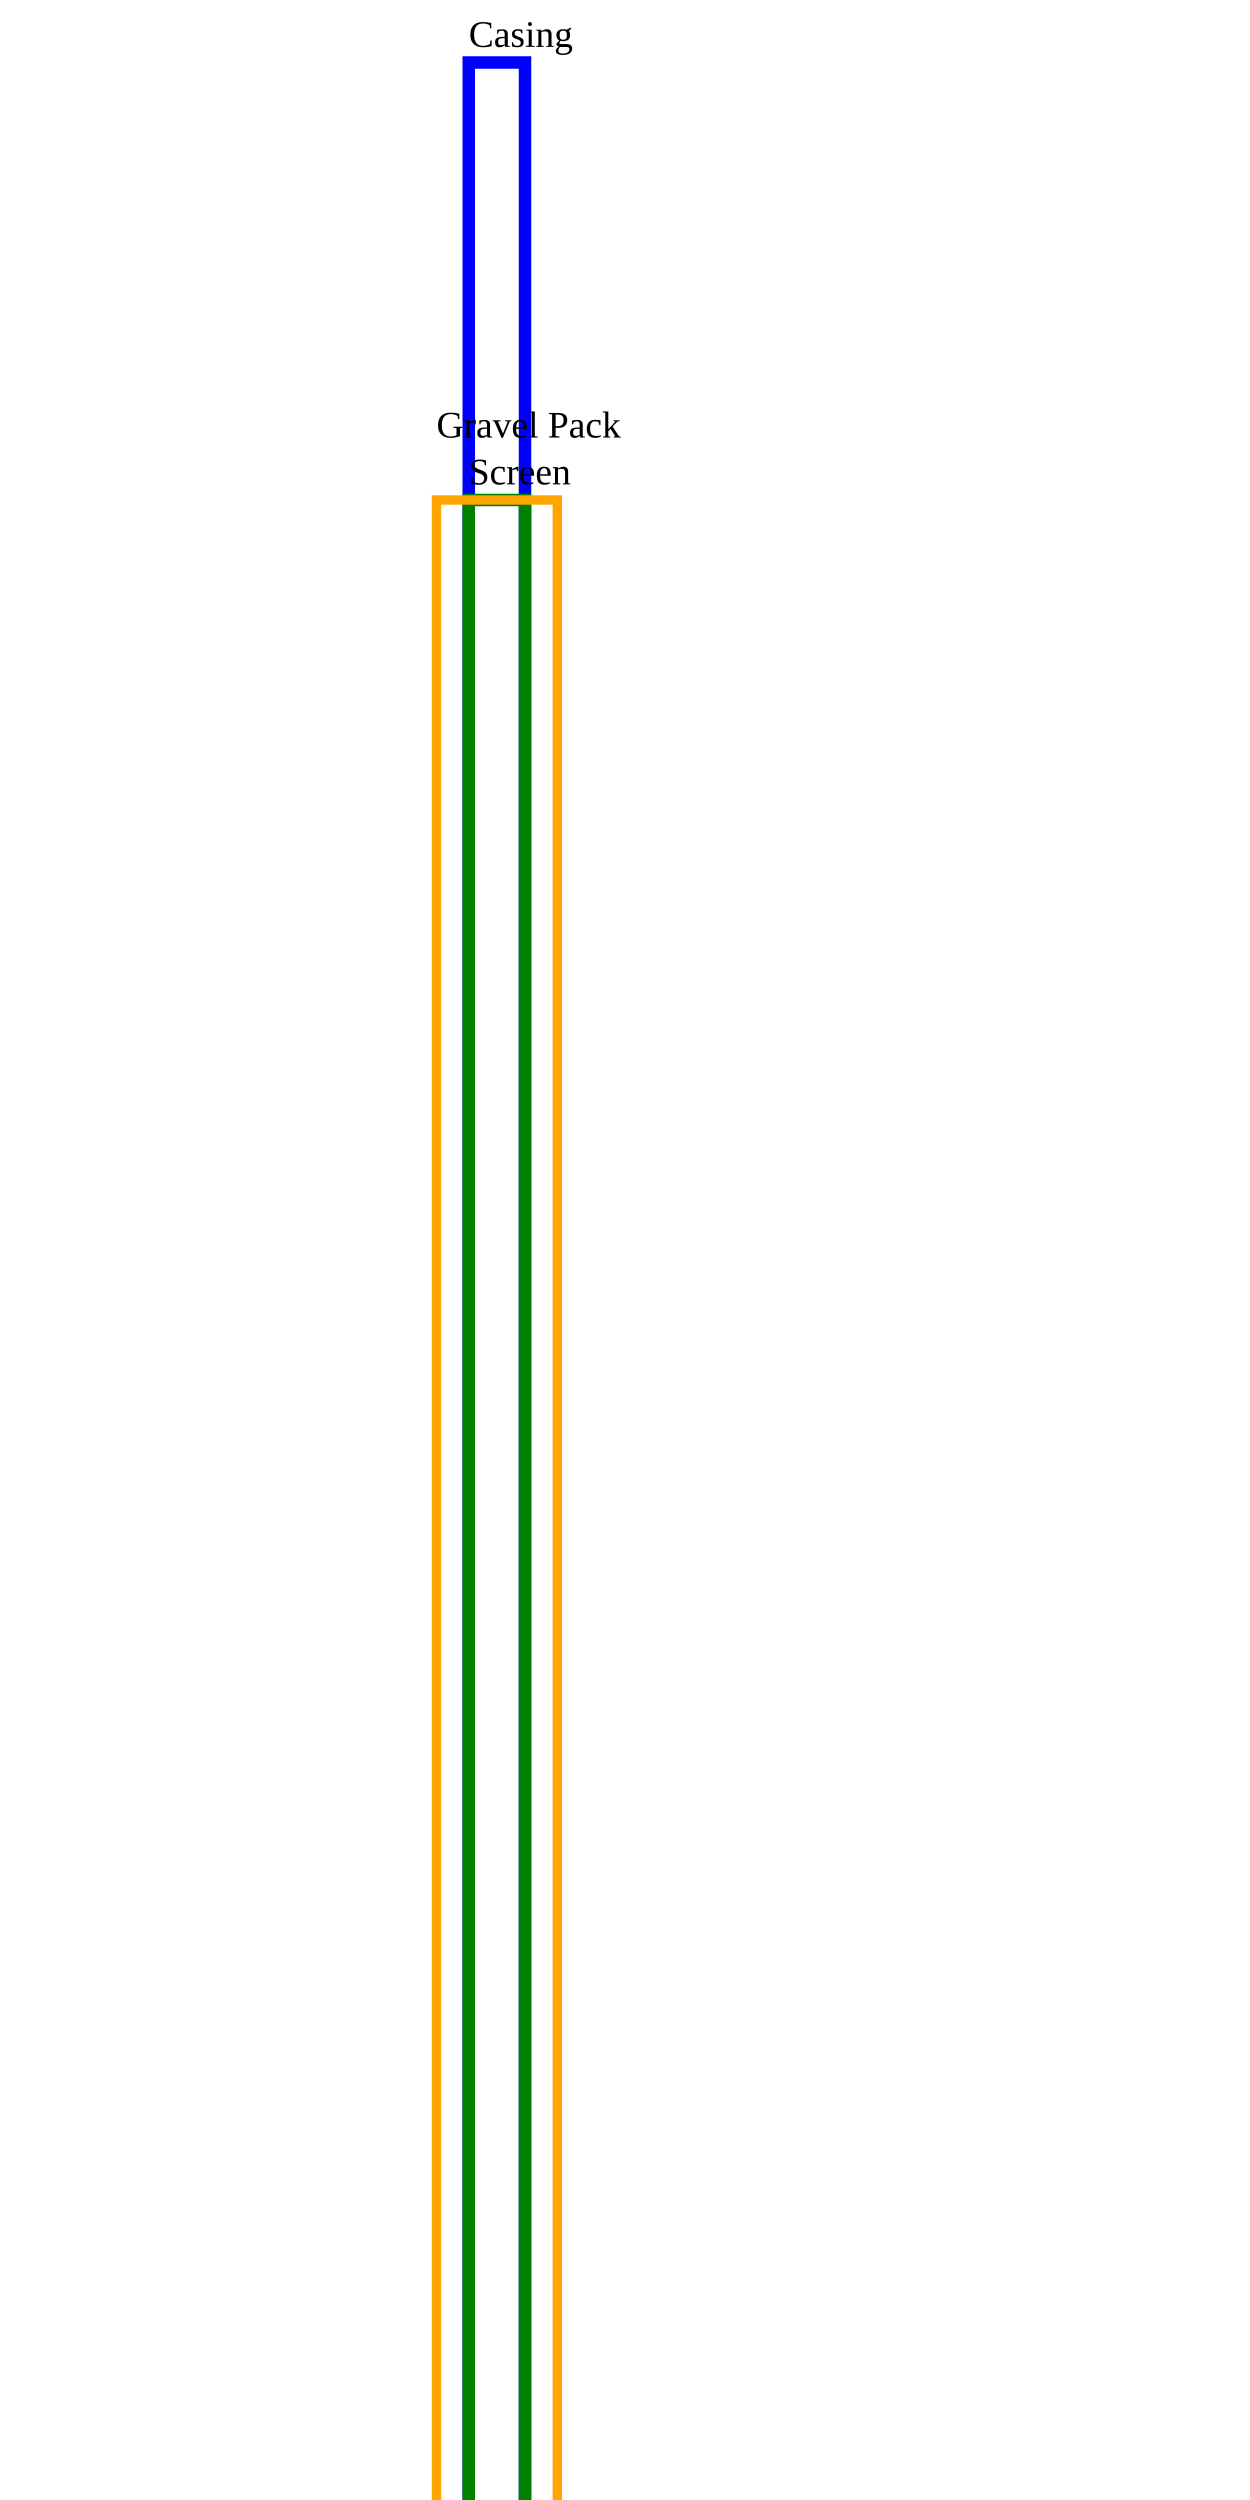
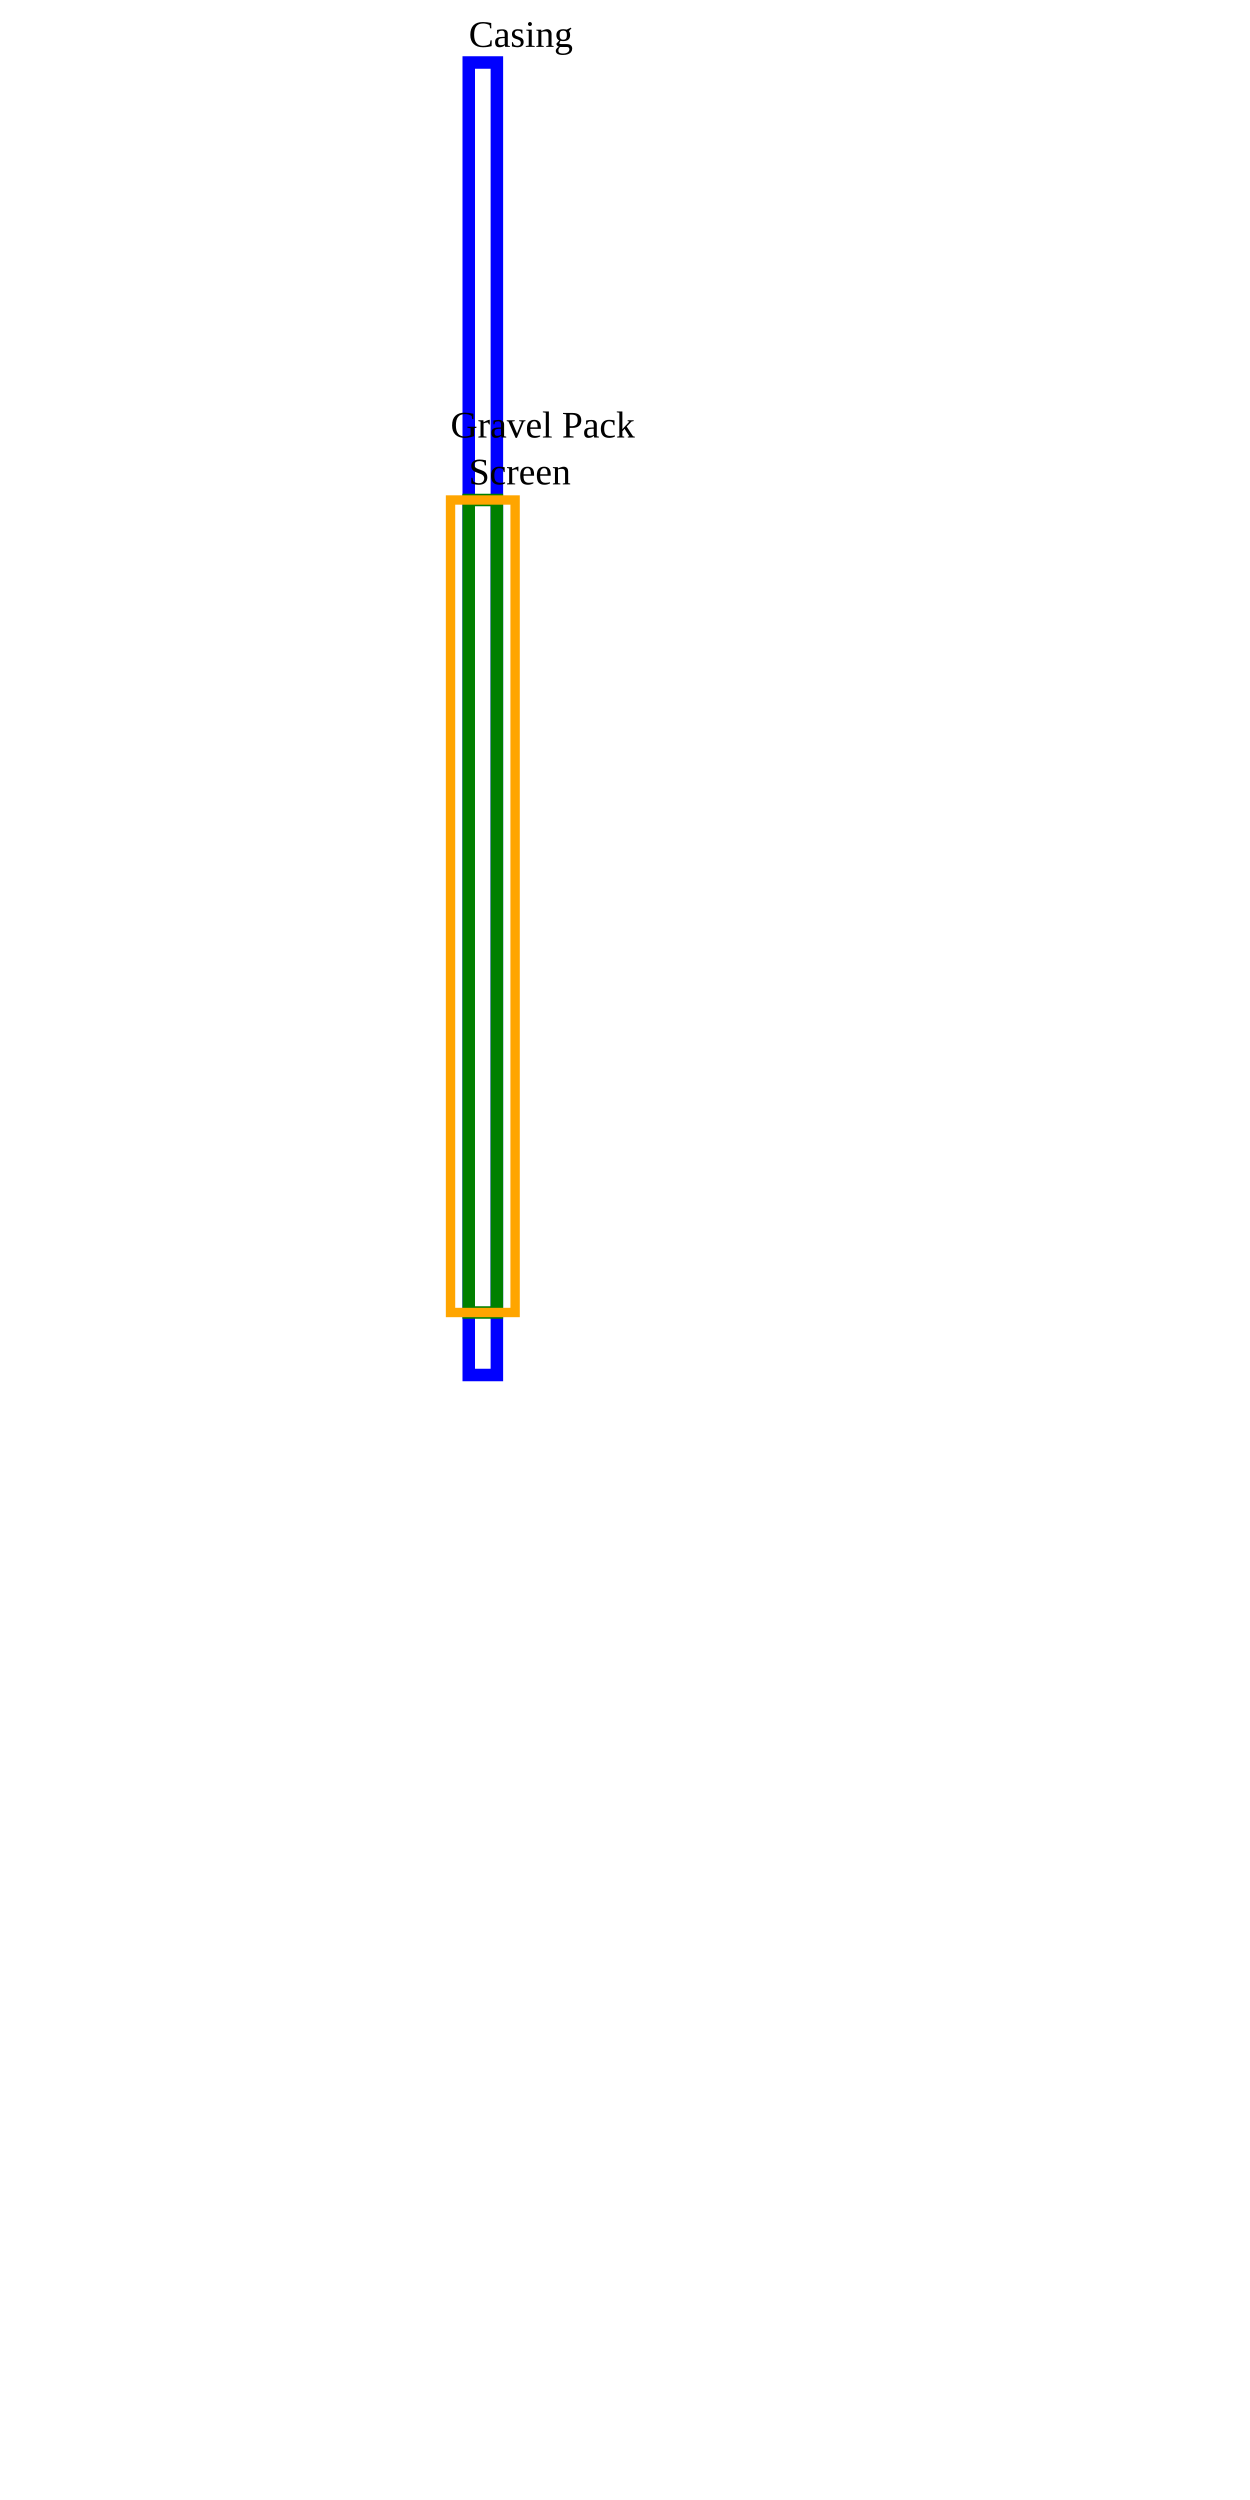
<svg xmlns="http://www.w3.org/2000/svg" baseProfile="full" height="800px" version="1.1" width="400px">
  <defs />
-   <rect fill="none" height="880.0" stroke="blue" stroke-width="4" width="18.0" x="150" y="20" />
-   <rect fill="none" height="720.0" stroke="green" stroke-width="4" width="18.0" x="150" y="160.0" />
-   <rect fill="none" height="720.0" stroke="orange" stroke-width="3" width="38.667" x="139.667" y="160.0" />
+   <rect fill="none" height="420.0" stroke="blue" stroke-width="4" width="9.0" x="150" y="20" />
+   <rect fill="none" height="260.0" stroke="green" stroke-width="4" width="9.0" x="150" y="160.0" />
+   <rect fill="none" height="260.0" stroke="orange" stroke-width="3" width="20.667" x="144.167" y="160.0" />
  <text x="150" y="15">Casing</text>
  <text x="150" y="155.0">Screen</text>
-   <text x="139.667" y="140.0">Gravel Pack</text>
+   <text x="144.167" y="140.0">Gravel Pack</text>
</svg>
